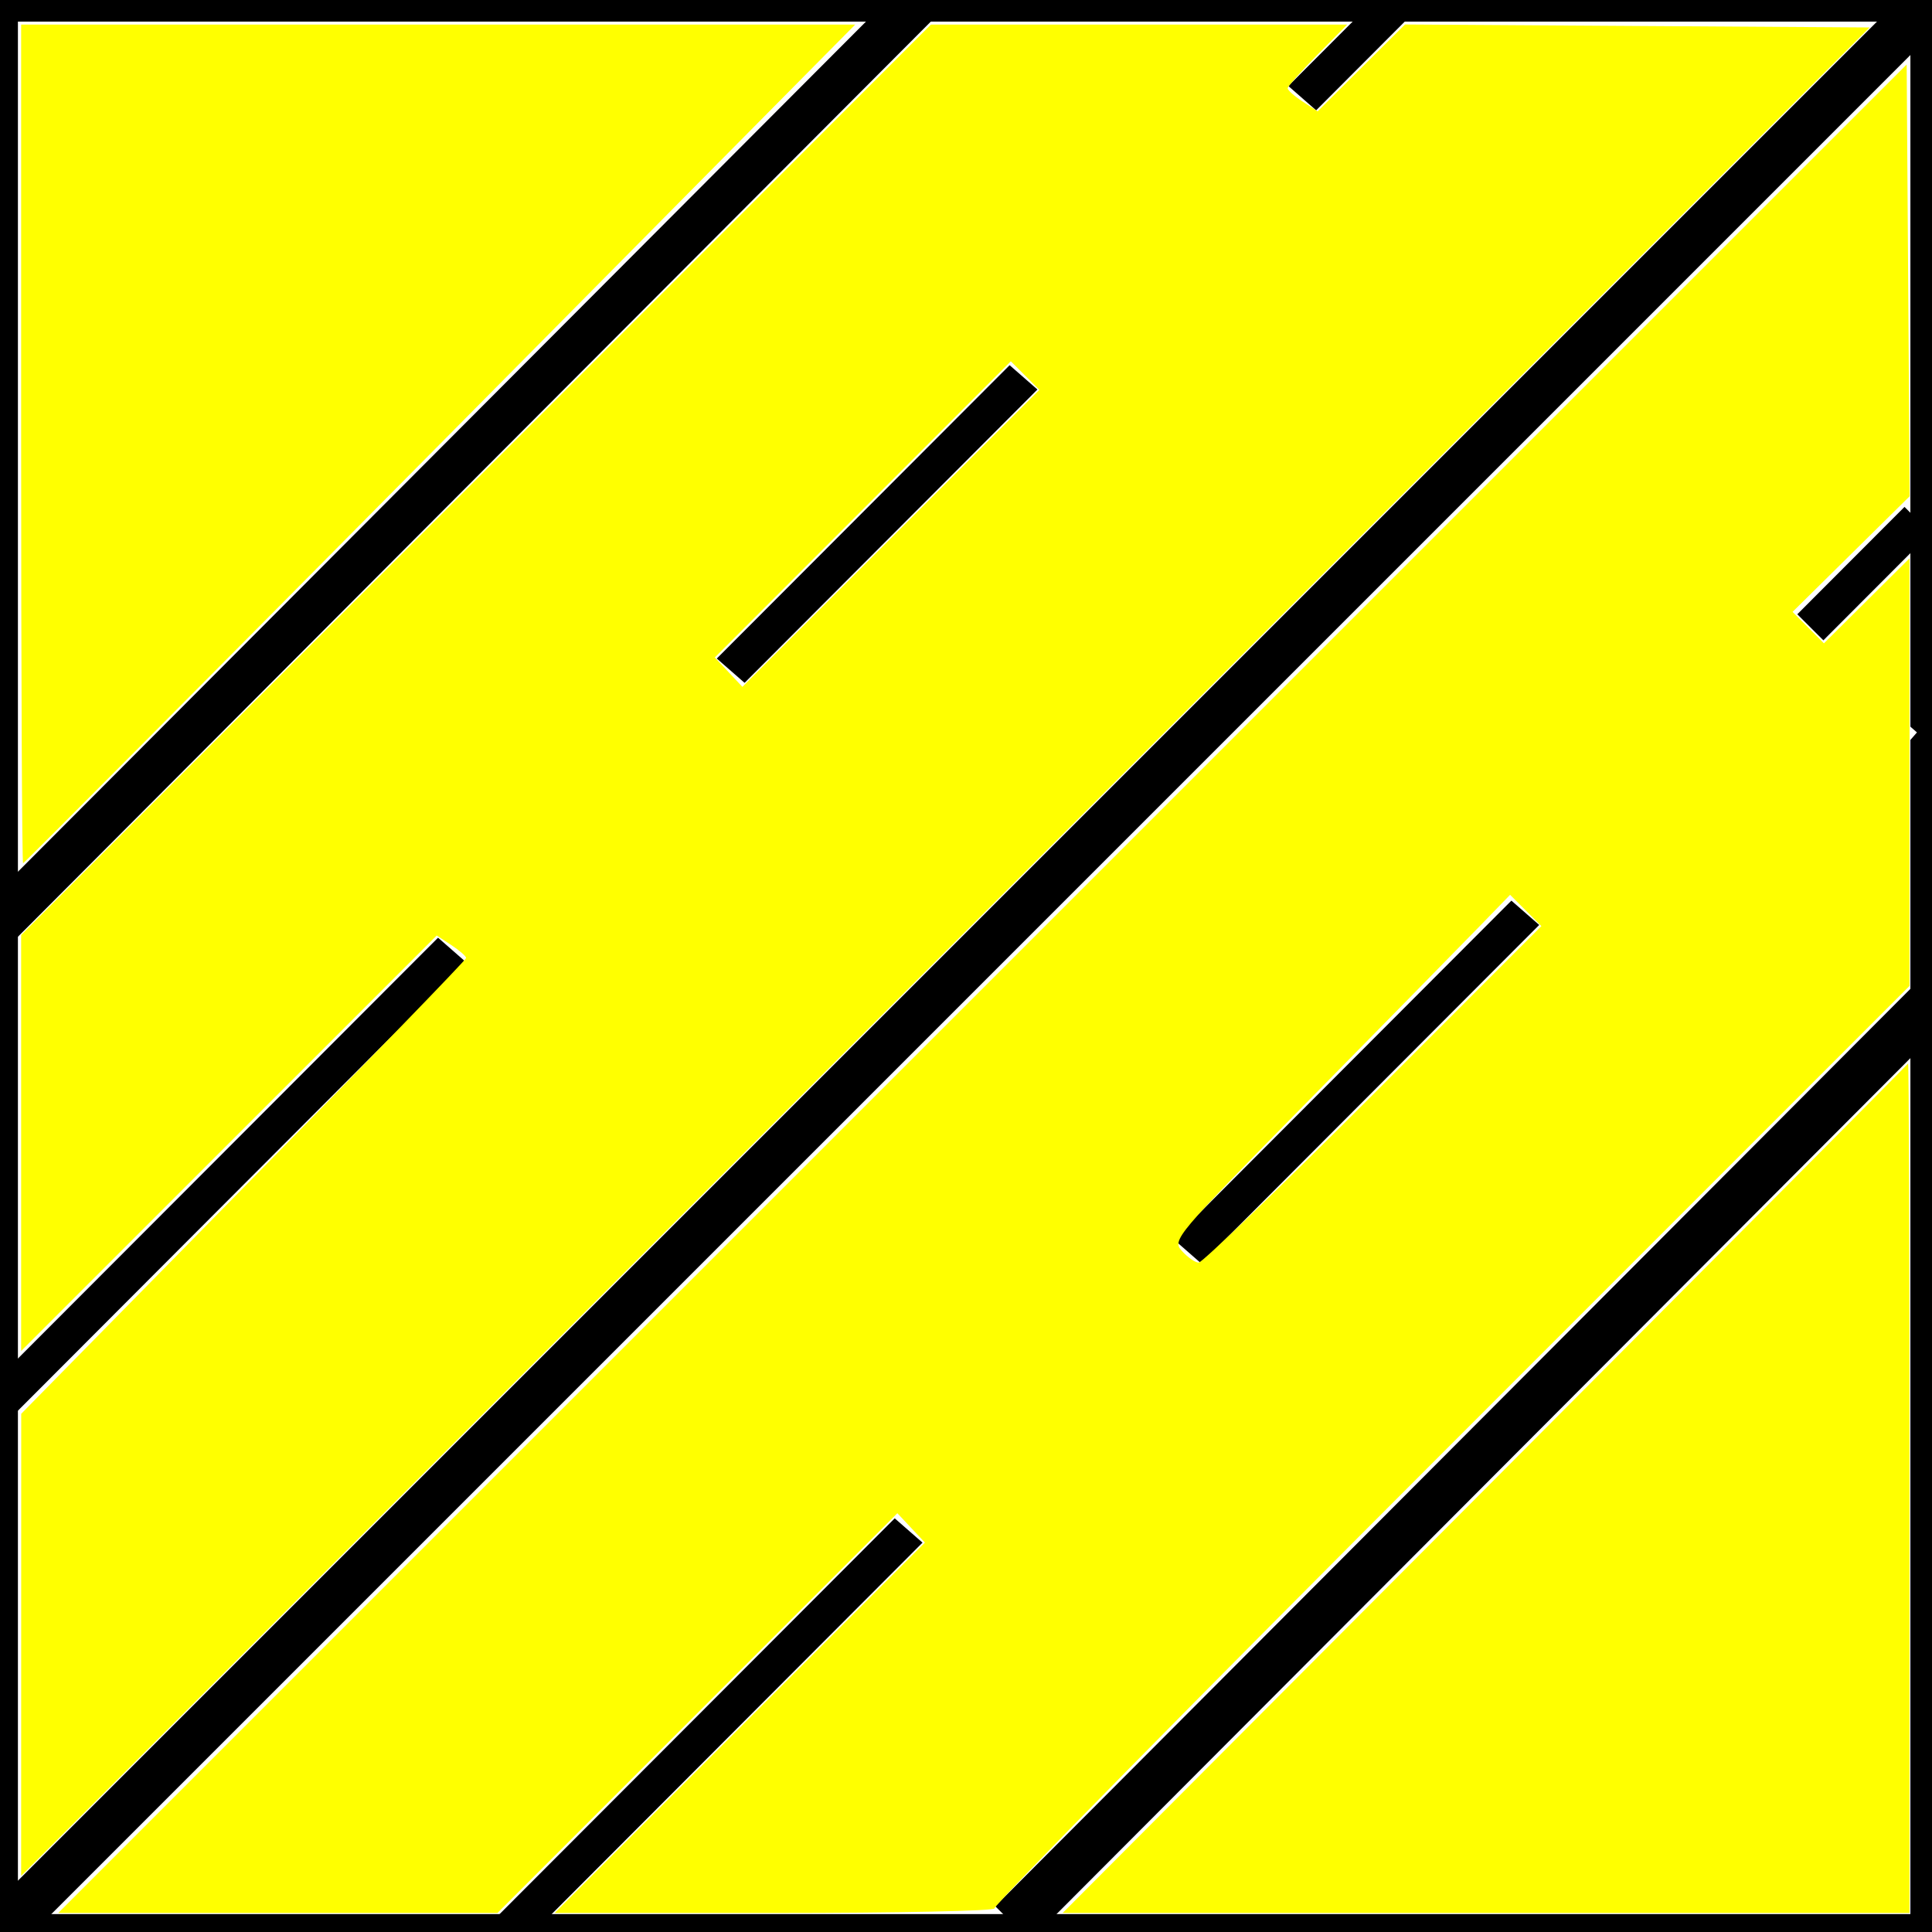
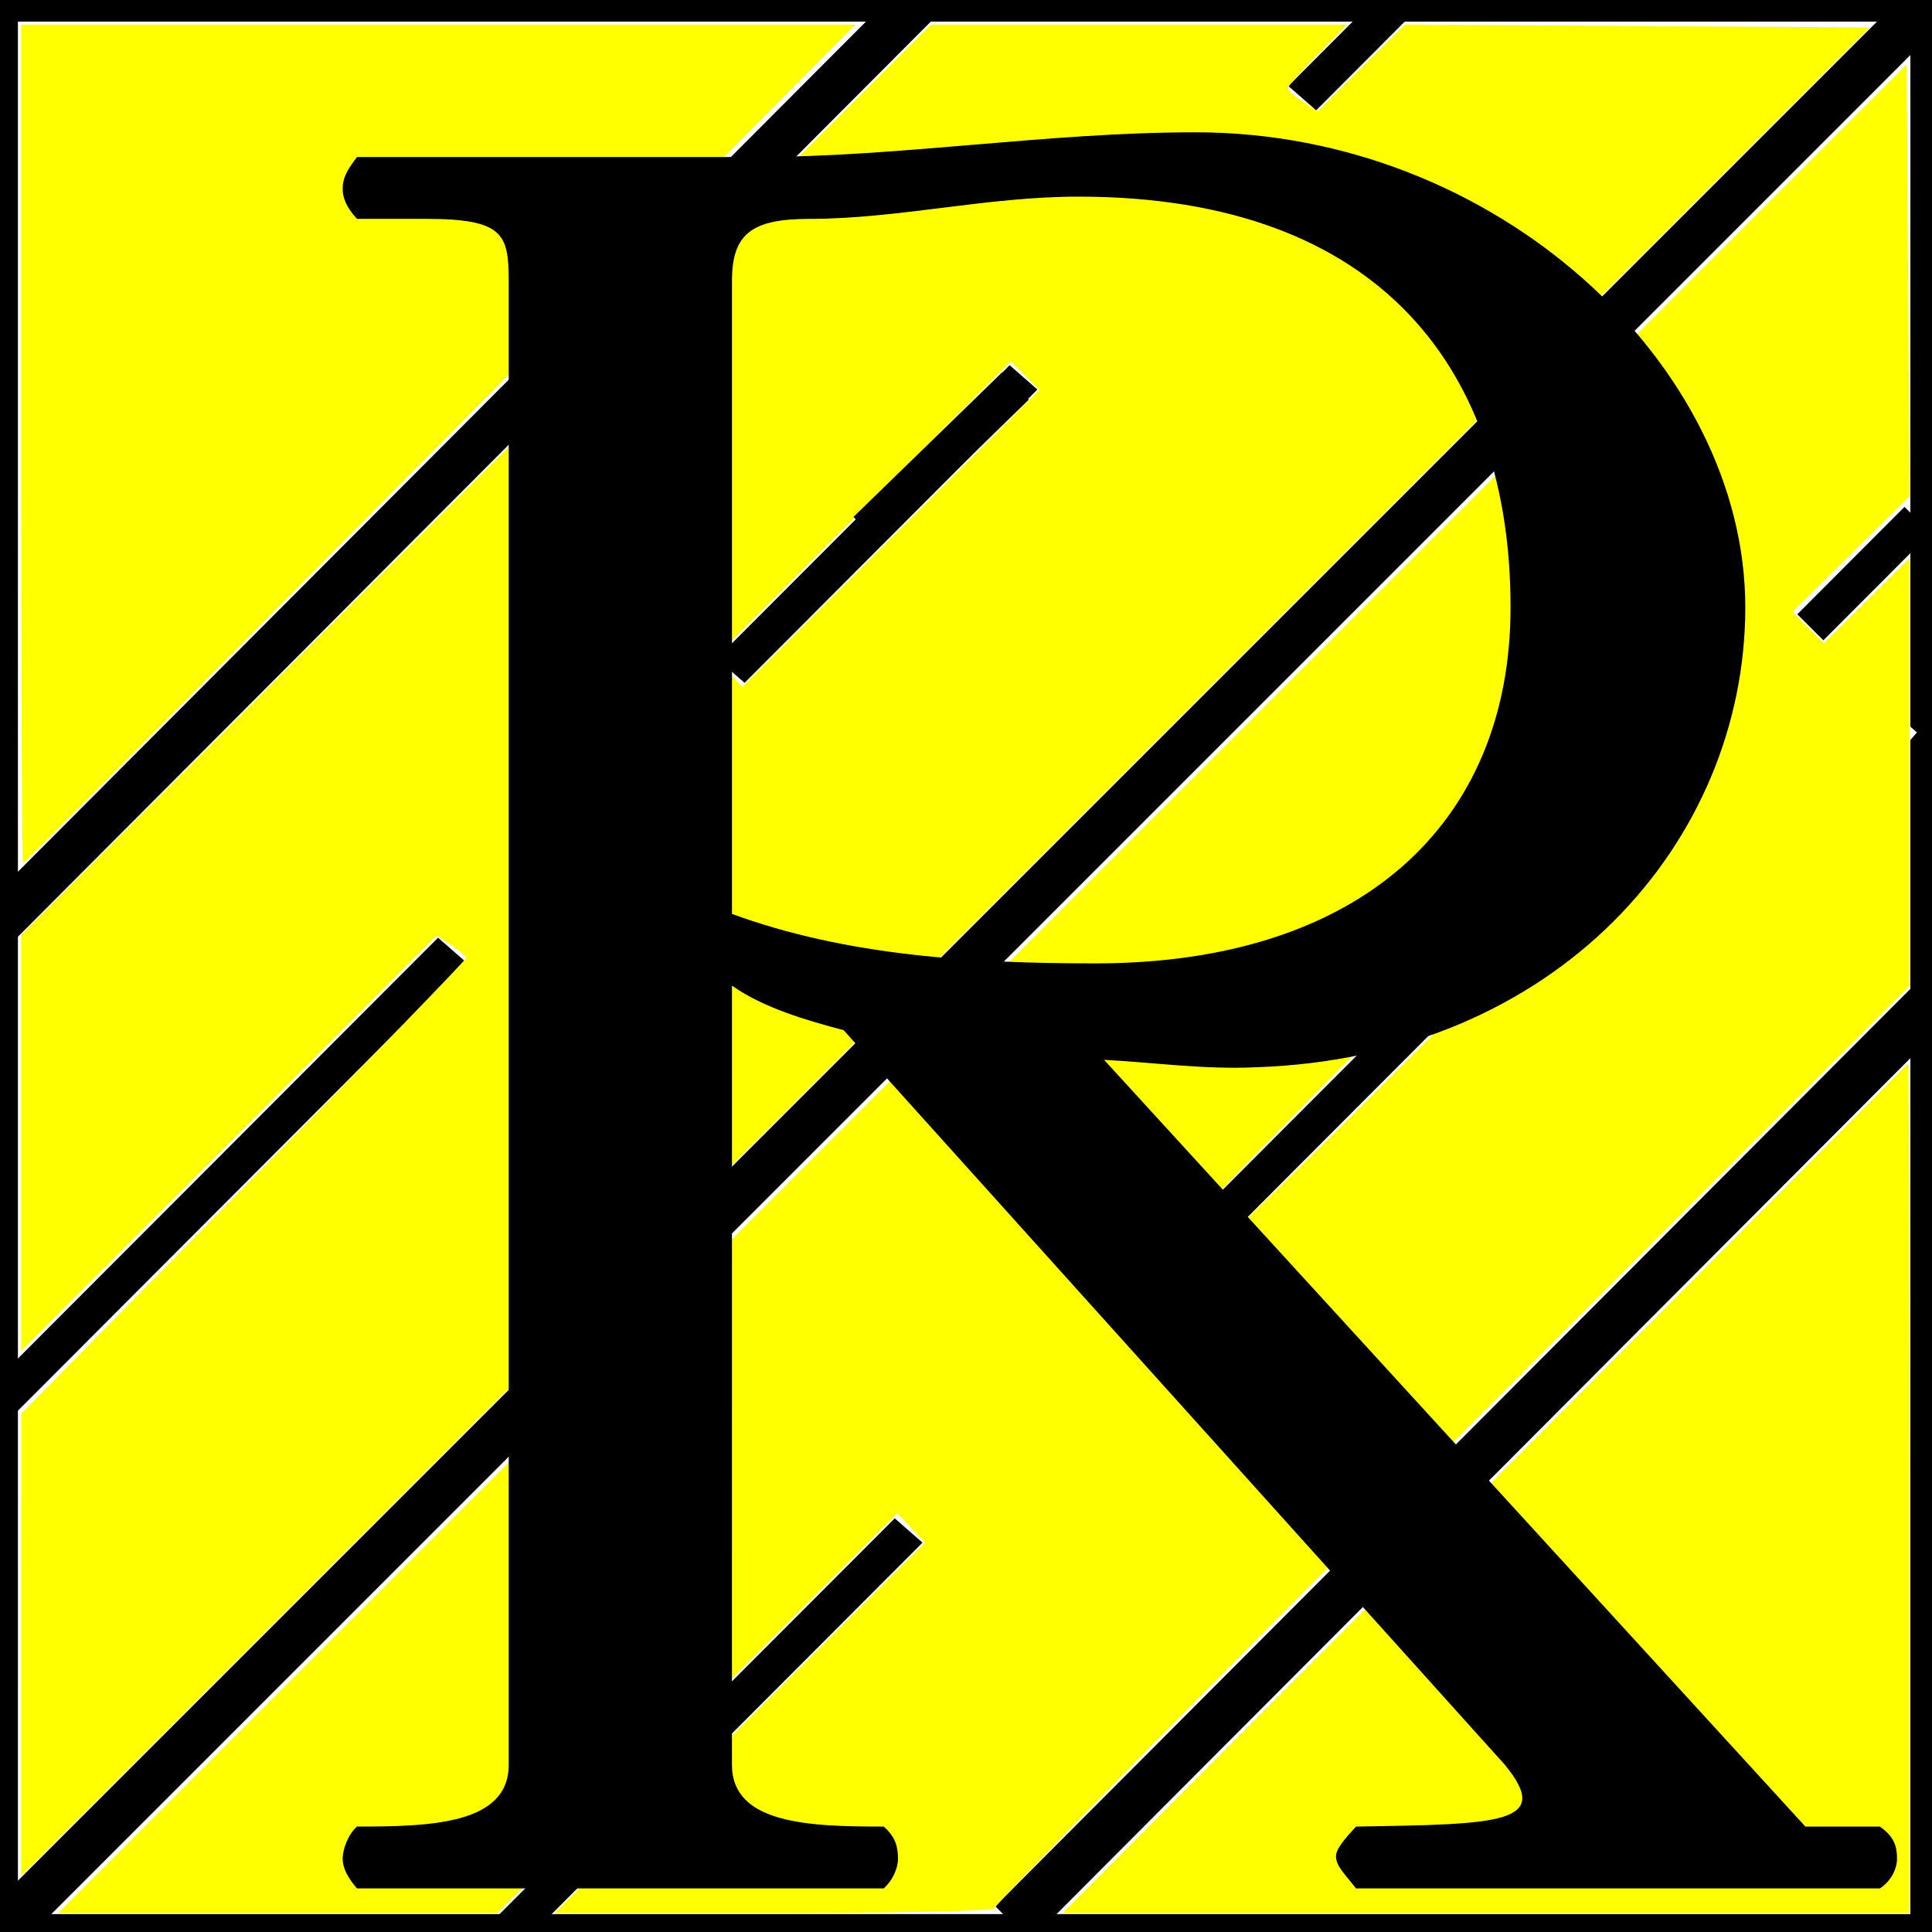
<svg xmlns="http://www.w3.org/2000/svg" xmlns:ns1="http://www.openswatchbook.org/uri/2009/osb" width="64mm" height="64mm" viewBox="0 0 64 64" version="1.1" id="svg1806">
  <defs id="defs1800">
    <linearGradient id="linearGradient5268" ns1:paint="solid">
      <stop style="stop-color:#000000;stop-opacity:1;" offset="0" id="stop5266" />
    </linearGradient>
    <linearGradient id="linearGradient5262" ns1:paint="solid">
      <stop style="stop-color:#000000;stop-opacity:1;" offset="0" id="stop5260" />
    </linearGradient>
    <linearGradient id="linearGradient5256" ns1:paint="solid">
      <stop style="stop-color:#ffffff;stop-opacity:1;" offset="0" id="stop5254" />
    </linearGradient>
  </defs>
  <g id="layer1" transform="translate(0,-233)">
    <rect style="fill:#ffffff;fill-rule:evenodd;stroke:#000000;stroke-width:1.565;stroke-linecap:butt;stroke-linejoin:miter;stroke-opacity:1;stroke-miterlimit:4;stroke-dasharray:none" id="rect5143" width="64.256" height="64.256" x="-0.189" y="232.933" />
    <path style="fill:none;fill-rule:evenodd;stroke:#000000;stroke-width:1.565;stroke-linecap:butt;stroke-linejoin:miter;stroke-opacity:1;stroke-miterlimit:4;stroke-dasharray:none" d="M -0.189,297.189 64.067,232.933" id="path5145" />
    <path style="fill:none;fill-rule:evenodd;stroke:#000000;stroke-width:1.521;stroke-linecap:butt;stroke-linejoin:miter;stroke-miterlimit:4;stroke-dasharray:none;stroke-opacity:1" d="M -0.399,263.949 30.411,233.063" id="path5145-6-5-3" />
    <path style="fill:none;fill-rule:evenodd;stroke:#000000;stroke-width:1.621;stroke-linecap:butt;stroke-linejoin:miter;stroke-miterlimit:4;stroke-dasharray:none;stroke-opacity:1" d="M 33.543,296.719 64.353,265.833" id="path5145-6-5-3-6" />
    <path style="fill:none;fill-rule:evenodd;stroke:#000000;stroke-width:1.221;stroke-linecap:butt;stroke-linejoin:miter;stroke-miterlimit:4;stroke-dasharray:29.304,1.221;stroke-opacity:1;stroke-dashoffset:0" d="M -0.475,279.937 46.21,233.176" id="path5145-6-5-3-2" />
    <rect style="fill:#ffffff;fill-rule:evenodd;stroke:none;stroke-width:0.265px;stroke-linecap:butt;stroke-linejoin:miter;stroke-opacity:1;fill-opacity:1" id="rect5252" width="13.04" height="13.607" x="-189.186" y="179.496" transform="rotate(-48.81842)" />
    <rect style="fill:#ffffff;fill-opacity:1;fill-rule:evenodd;stroke:none;stroke-width:0.265px;stroke-linecap:butt;stroke-linejoin:miter;stroke-opacity:1" id="rect5252-9" width="13.04" height="13.607" x="-162.445" y="184.401" transform="rotate(-48.81842)" />
    <path style="fill:none;fill-rule:evenodd;stroke:#000000;stroke-width:1.221;stroke-linecap:butt;stroke-linejoin:miter;stroke-miterlimit:4;stroke-dasharray:29.304, 1.221;stroke-dashoffset:0;stroke-opacity:1" d="M 16.836,296.984 63.521,250.223" id="path5145-6-5-3-2-1" />
    <rect style="fill:#ffffff;fill-opacity:1;fill-rule:evenodd;stroke:none;stroke-width:0.265px;stroke-linecap:butt;stroke-linejoin:miter;stroke-opacity:1" id="rect5252-2" width="13.04" height="13.607" x="-193.701" y="204.414" transform="rotate(-48.81842)" />
    <rect style="fill:#ffffff;fill-opacity:1;fill-rule:evenodd;stroke:none;stroke-width:0.265px;stroke-linecap:butt;stroke-linejoin:miter;stroke-opacity:1" id="rect5252-7" width="13.04" height="13.607" x="-164.85" y="203.58" transform="rotate(-48.81842)" />
    <path style="opacity:1;fill:#ffff00;fill-opacity:1;stroke:none;stroke-width:4.376;stroke-linejoin:miter;stroke-miterlimit:4;stroke-dasharray:none;stroke-dashoffset:0;stroke-opacity:1" d="m 2.652,205.937 0.005,-28.928 27.852,-28.332 c 15.319,-15.582 27.852,-28.513 27.852,-28.734 0,-0.221 -0.829,-0.945 -1.842,-1.609 L 54.678,117.128 28.662,143.136 2.647,169.144 V 143.104 117.064 L 59.597,60.072 116.546,3.08 h 26.062 26.062 l -3.726,3.772 c -2.049,2.075 -3.726,3.966 -3.726,4.204 0,0.237 0.843,0.984 1.874,1.659 l 1.874,1.228 5.472,-5.439 5.472,-5.439 29.084,0.187 29.084,0.187 L 118.362,119.151 2.647,234.864 Z M 128.342,47.022 l -1.787,-1.787 -18.53,18.541 -18.53,18.541 1.727,1.838 1.727,1.838 18.591,-18.591 18.591,-18.591 z" id="path5930" transform="matrix(0.2645833,0,0,0.2645833,0,233)" />
    <path style="opacity:1;fill:#ffff00;fill-opacity:1;stroke:none;stroke-width:4.376;stroke-linejoin:miter;stroke-miterlimit:4;stroke-dasharray:none;stroke-dashoffset:0;stroke-opacity:1" d="m 185.881,186.483 c 29.06,-29.164 52.917,-53.164 53.015,-53.333 0.098,-0.169 0.179,23.692 0.179,53.026 v 53.333 h -53.015 -53.015 z" id="path5932" transform="matrix(0.2645833,0,0,0.2645833,0,233)" />
    <path style="opacity:1;fill:#ffff00;fill-opacity:1;stroke:none;stroke-width:4.376;stroke-linejoin:miter;stroke-miterlimit:4;stroke-dasharray:none;stroke-dashoffset:0;stroke-opacity:1" d="M 123.005,123.793 238.718,8.078 l 0.187,27.027 0.187,27.027 -7.33,7.238 -7.33,7.238 1.963,1.969 1.963,1.969 5.358,-5.322 5.358,-5.322 v 26.77 26.77 l -57.458,57.455 c -31.602,31.6 -57.297,57.716 -57.101,58.034 0.197,0.318 -12.115,0.579 -27.359,0.579 H 69.441 l 23.18,-23.189 23.18,-23.189 -1.726,-1.837 -1.726,-1.837 -25.033,25.026 -25.033,25.026 H 34.787 7.291 Z m 48.922,13.221 21.056,-21.066 -1.958,-1.958 -1.958,-1.958 -3.799,3.917 c -2.089,2.154 -11.622,11.869 -21.184,21.589 -17.097,17.38 -17.363,17.696 -16.086,19.107 0.714,0.789 1.653,1.435 2.085,1.435 0.433,0 10.262,-9.48 21.843,-21.066 z" id="path5934" transform="matrix(0.2645833,0,0,0.2645833,0,233)" />
    <path style="opacity:1;fill:#ffff00;fill-opacity:1;stroke:none;stroke-width:4.376;stroke-linejoin:miter;stroke-miterlimit:4;stroke-dasharray:none;stroke-dashoffset:0;stroke-opacity:1" d="M 2.647,55.58 V 3.08 H 54.859 107.071 L 55.101,55.58 c -28.584,28.875 -52.079,52.5 -52.212,52.5 -0.133,0 -0.242,-23.625 -0.242,-52.5 z" id="path5936" transform="matrix(0.2645833,0,0,0.2645833,0,233)" />
+     <path style="fill:none;fill-rule:evenodd;stroke:#000000;stroke-width:1.265;stroke-linecap:butt;stroke-linejoin:miter;stroke-miterlimit:4;stroke-dasharray:none;stroke-opacity:1" d="m 28.713,250.578 4.927,-4.793" id="path1047" />
+     <path style="fill:none;fill-rule:evenodd;stroke:#000000;stroke-width:1.265;stroke-linecap:butt;stroke-linejoin:miter;stroke-miterlimit:4;stroke-dasharray:none;stroke-opacity:1" d="m 45.779,267.926 4.393,-4.526" id="path1047-7" />
+     <g aria-label="R" transform="matrix(1.111205,0,0,0.9601876,-2.415253,2.005272)" style="font-style:normal;font-weight:normal;font-size:50px;line-height:25px;font-family:Sans;letter-spacing:0px;word-spacing:0px;fill:#000000;fill-opacity:1;stroke:none;stroke-width:1px;stroke-linecap:butt;stroke-linejoin:miter;stroke-opacity:1" id="flowRoot1087">
+       <path d="m 23.995,250.257 c 0,-1.621 0.597,-2.133 2.304,-2.133 2.645,0 5.291,-0.768 8.021,-0.768 9.131,0 12.885,6.144 12.885,14.165 0,7.509 -4.523,12.288 -12.373,12.288 -3.669,0 -7.424,-0.256 -10.837,-1.707 z m 0,24.32 c 0.939,0.768 2.219,1.195 3.328,1.536 l 19.712,25.344 c 1.451,2.048 -0.171,2.048 -4.437,2.133 -0.341,0.427 -0.597,0.768 -0.597,1.024 0,0.341 0.256,0.597 0.597,1.109 h 15.616 c 0.341,-0.256 0.512,-0.683 0.512,-1.024 0,-0.427 -0.085,-0.768 -0.512,-1.109 H 55.995 L 35.088,277.137 c 1.451,0.085 2.987,0.341 4.523,0.256 8.96,-0.341 14.592,-7.765 14.592,-15.872 0,-8.363 -7.424,-16.384 -16.384,-16.384 -4.437,0 -8.789,0.853 -13.141,0.853 H 12.816 c -0.341,0.512 -0.427,0.768 -0.427,1.109 0,0.256 0.085,0.597 0.427,1.024 h 2.048 c 2.304,0 2.475,0.512 2.475,2.133 v 51.2 c 0,2.048 -2.304,2.133 -4.523,2.133 -0.256,0.256 -0.427,0.768 -0.427,1.109 0,0.341 0.171,0.683 0.427,1.024 h 15.701 c 0.256,-0.256 0.427,-0.683 0.427,-1.024 0,-0.427 -0.085,-0.768 -0.427,-1.109 -2.219,0 -4.523,-0.085 -4.523,-2.133 z" style="font-style:normal;font-variant:normal;font-weight:normal;font-stretch:normal;font-size:85.333px;font-family:'Accanthis ADF Std';-inkscape-font-specification:'Accanthis ADF Std'" id="path1095" />
+     </g>
  </g>
</svg>
